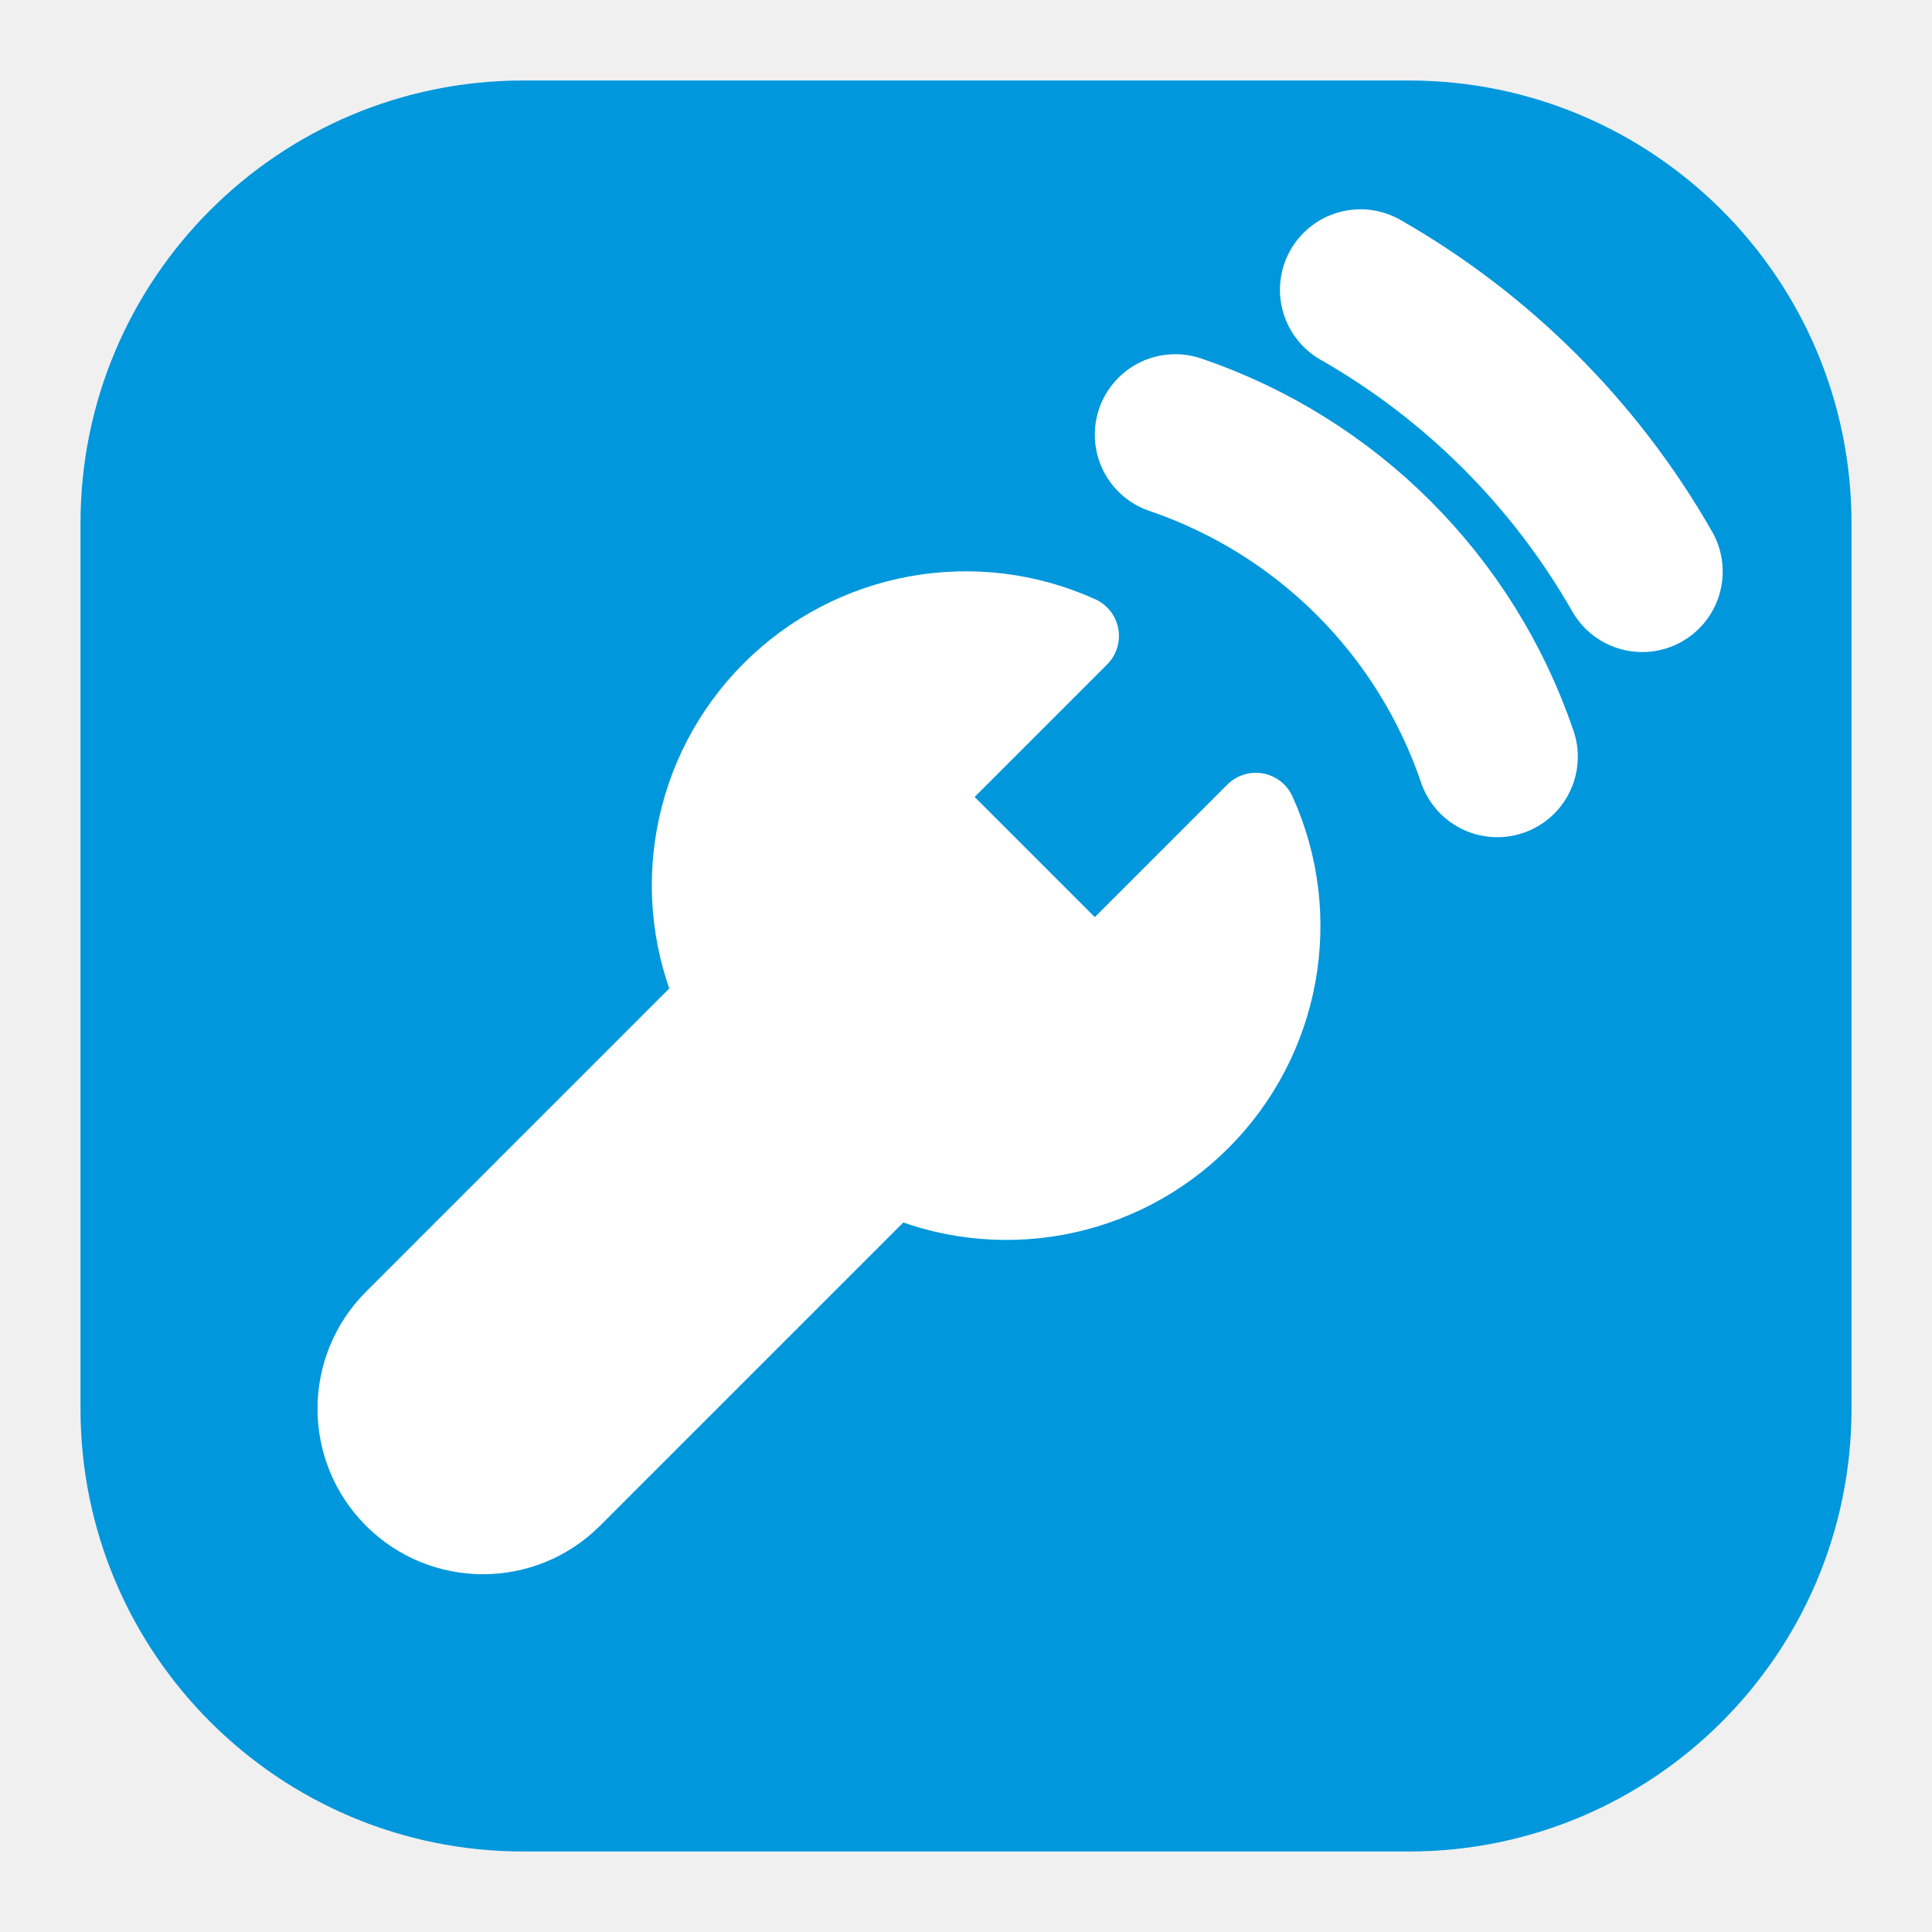
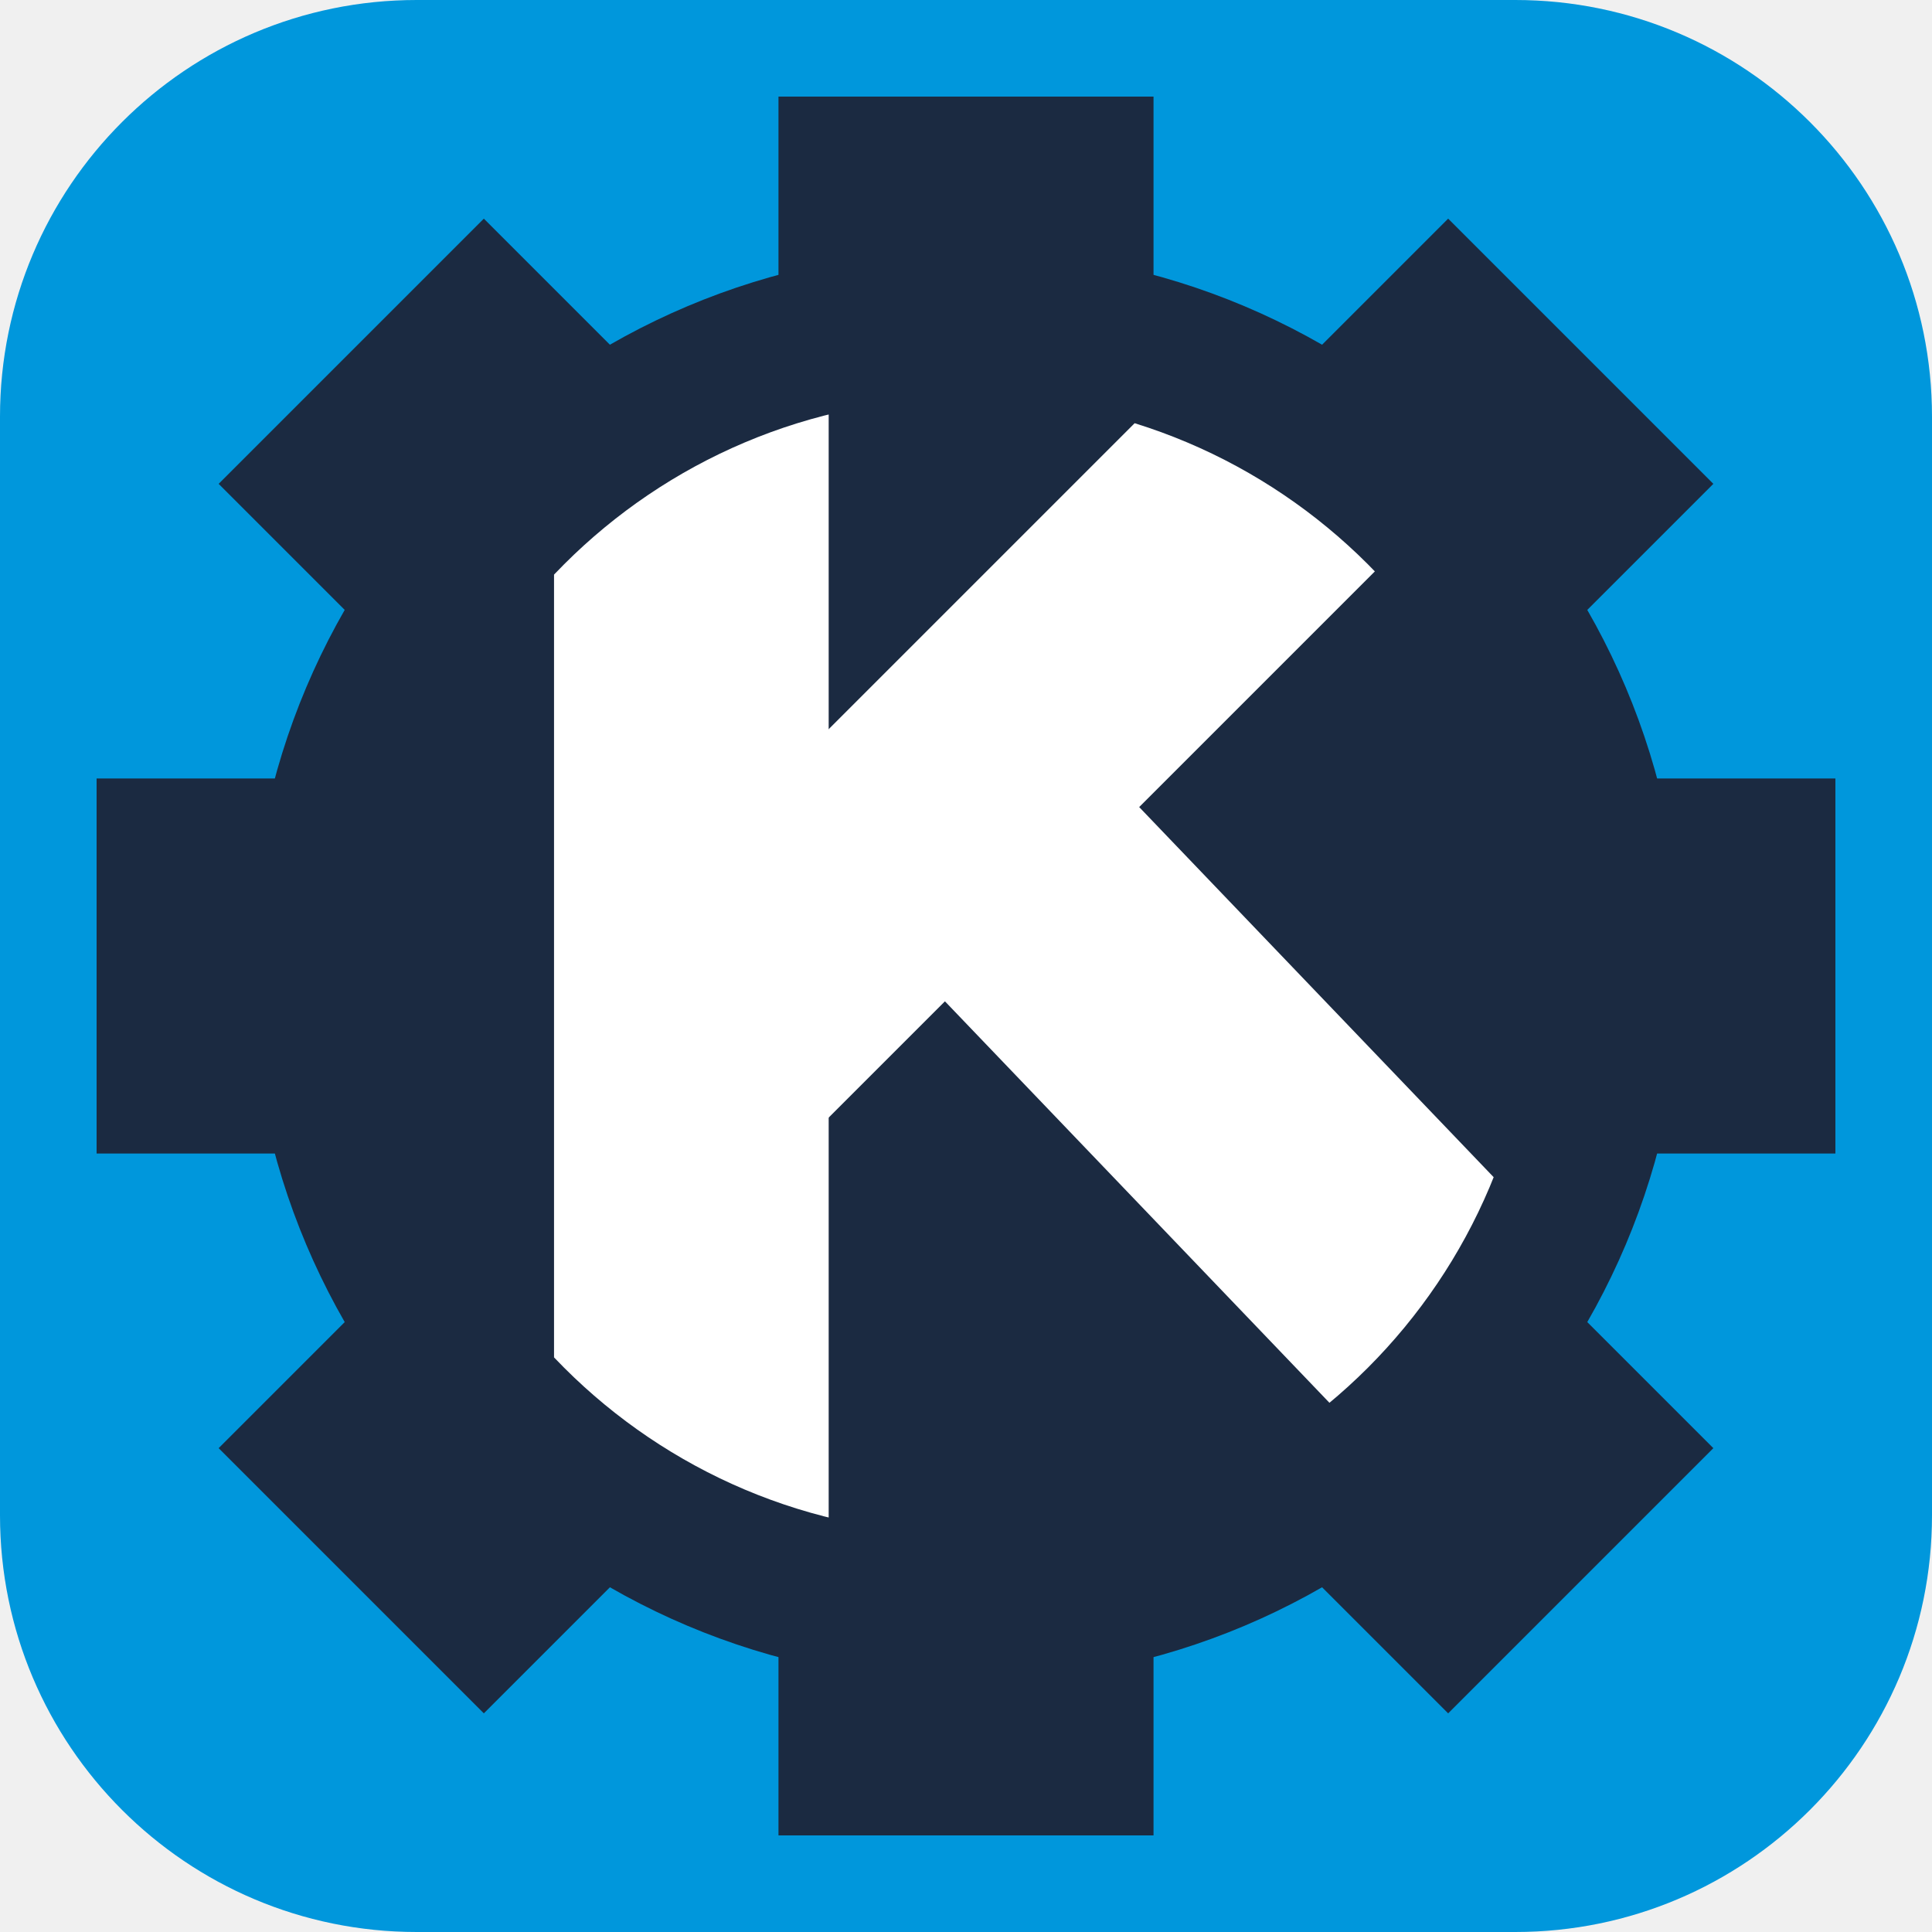
- <svg xmlns="http://www.w3.org/2000/svg" width="128" height="128" viewBox="0 0 24 24">
-   <rect x="1" y="1" width="22" height="22" rx="5.5" fill="#0097dc" />
-   <path d="M13.4 7.9a3.4 3.4 0 0 0-4.5 4.5l-4 4a1.55 1.55 0 0 0 2.2 2.2l4-4a3.4 3.4 0 0 0 4.5-4.5l-2 2-2.2-2.2 2-2z" fill="#fff" stroke="#fff" stroke-width="1" stroke-linejoin="round" />
-   <path d="M14.6 5.4a6.4 6.4 0 0 1 4 4M16.9 3.6a9.4 9.4 0 0 1 3.5 3.5" fill="none" stroke="#fff" stroke-width="2" stroke-linecap="round" />
+ <svg xmlns="http://www.w3.org/2000/svg" width="128" height="128" viewBox="13 13 102 102">
+   <rect x="13" y="13" width="102" height="102" rx="22" fill="#0097DC" />
+   <g fill="#1B2A41" transform="translate(64 64) scale(0.9) translate(-64 -64)">
+     <rect x="53" y="13" width="22" height="22" />
+     <rect x="53" y="13" width="22" height="22" transform="rotate(45 64 64)" />
+     <rect x="53" y="13" width="22" height="22" transform="rotate(90 64 64)" />
+     <rect x="53" y="13" width="22" height="22" transform="rotate(135 64 64)" />
+     <rect x="53" y="13" width="22" height="22" transform="rotate(180 64 64)" />
+     <rect x="53" y="13" width="22" height="22" transform="rotate(225 64 64)" />
+     <rect x="53" y="13" width="22" height="22" transform="rotate(270 64 64)" />
+     <rect x="53" y="13" width="22" height="22" transform="rotate(315 64 64)" />
+     <circle cx="64" cy="64" r="42" />
+   </g>
+   <clipPath id="disc">
+     <circle cx="64" cy="64" r="30" />
+   </clipPath>
+   <g clip-path="url(#disc)" stroke="#ffffff" stroke-width="14.5" stroke-linecap="butt" fill="none">
+     <path d="M49.5 28v72" />
+     <path d="M48.5 70 93 25.5" />
+     <path d="M63 55.5 97 91" />
+   </g>
</svg>
